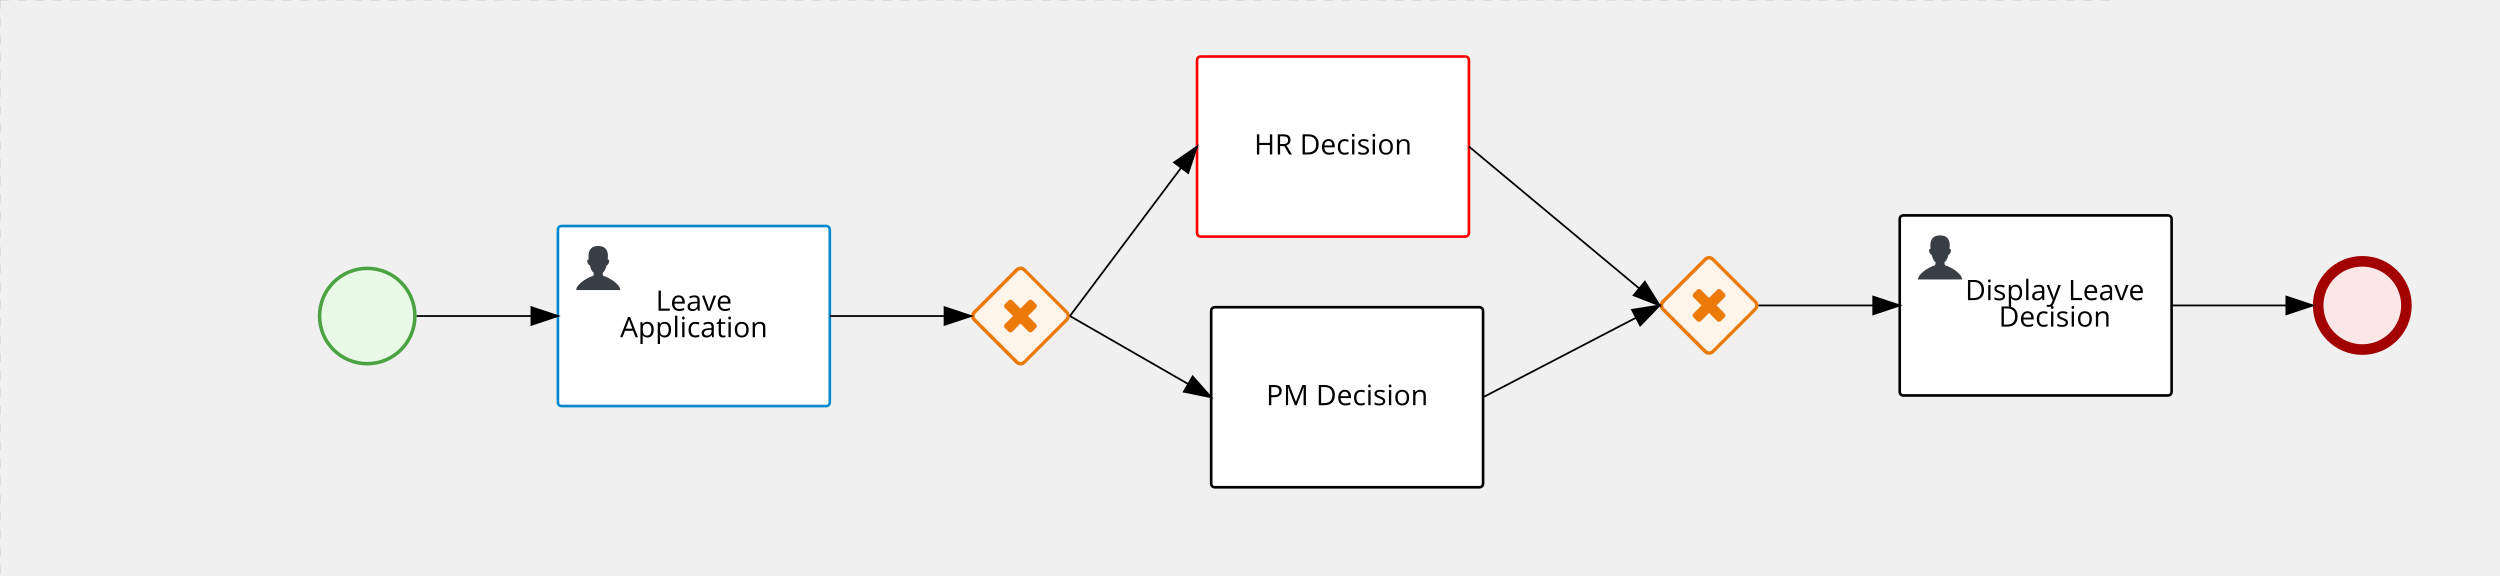
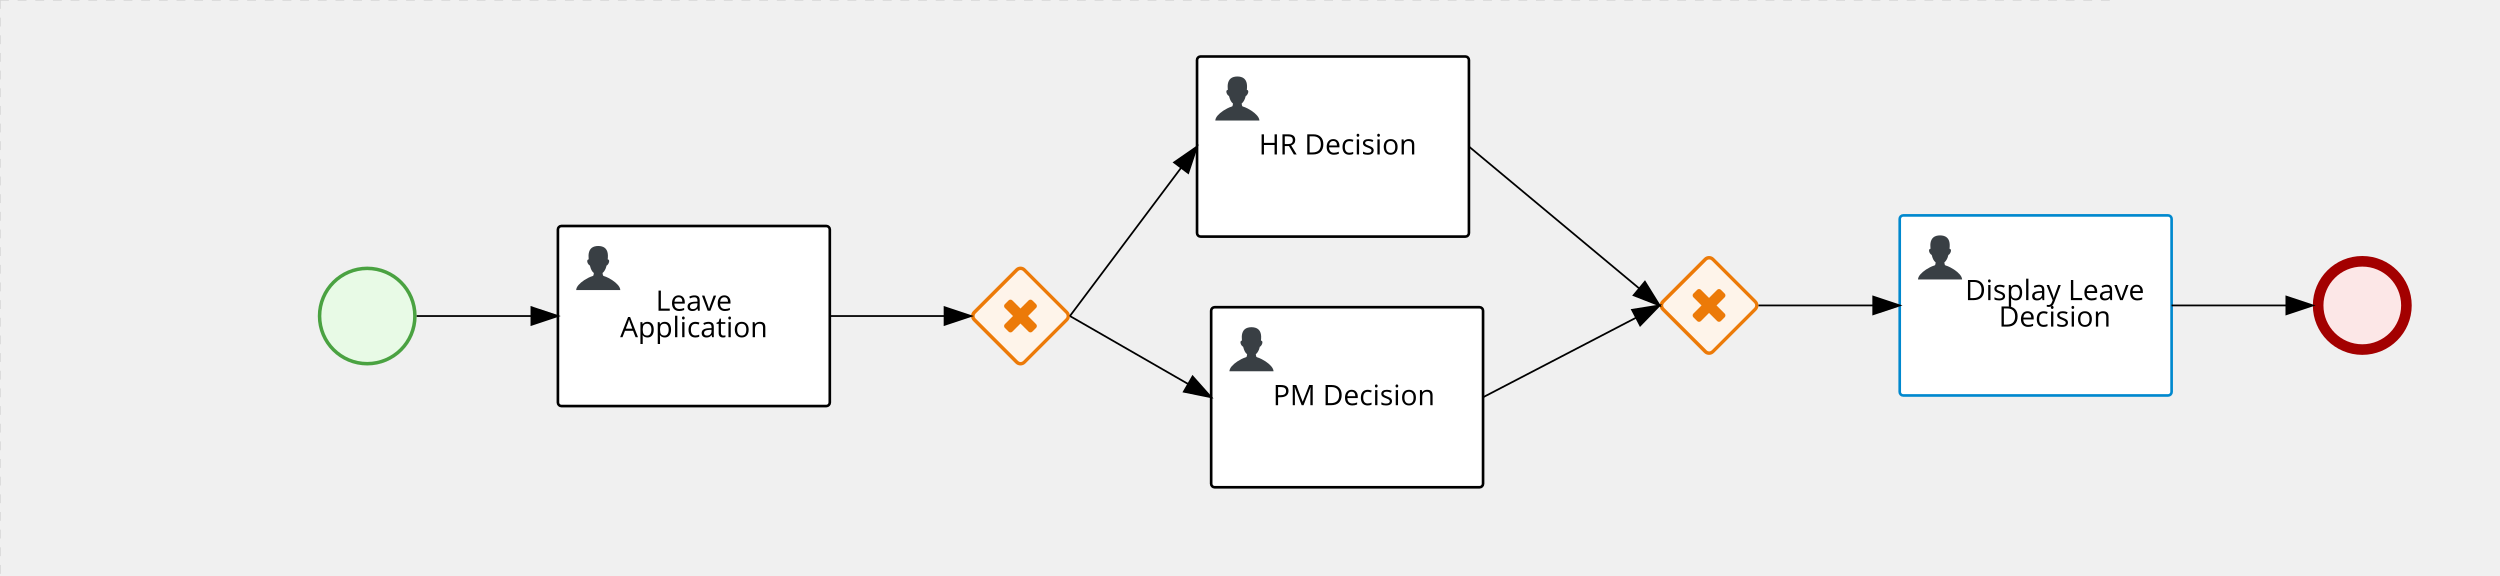
<svg xmlns="http://www.w3.org/2000/svg" version="1.1" width="1416" height="326" viewBox="0 0 1416 326">
  <defs />
  <g transform="matrix(1,0,0,1,0,0)">
    <g>
      <g>
        <g>
          <path fill="none" stroke="#d3d3d3" paint-order="fill stroke markers" d=" M 0 0 L 1200 0" stroke-miterlimit="10" stroke-opacity="0.8" stroke-dasharray="5" />
        </g>
        <g>
          <path fill="none" stroke="#d3d3d3" paint-order="fill stroke markers" d=" M 0 0 L 0 800" stroke-miterlimit="10" stroke-opacity="0.8" stroke-dasharray="5" />
        </g>
      </g>
      <g id="_BD5533BC-2BD6-4BFB-ABB6-23082108C7BA" bpmn2nodeid="_BD5533BC-2BD6-4BFB-ABB6-23082108C7BA" transform="matrix(1,0,0,1,180,151)">
        <g>
          <path fill="none" stroke="none" />
        </g>
        <g transform="matrix(0.125,0,0,0.125,0,0)">
          <g transform="matrix(1,0,0,1,0,0)">
            <path fill="#e8fae6" stroke="none" id="_BD5533BC-2BD6-4BFB-ABB6-23082108C7BA?shapeType=BACKGROUND" paint-order="stroke fill markers" d=" M 0 0 M 444 224 C 444 263.9 434.2 300.8 414.4 334.5 C 394.7 368.2 368 394.9 334.4 414.5 C 300.8 434.1 263.9 444 224 444 C 184.1 444 147.2 434.2 113.5 414.4 C 79.8 394.7 53.1 368 33.5 334.4 C 13.9 300.8 4 263.9 4 224 C 4 184.1 13.8 147.2 33.6 113.5 C 53.4 79.8 80.1 53.1 113.6 33.5 C 147.1 13.9 184.1 4 224 4 C 263.9 4 300.8 13.8 334.5 33.6 C 368.2 53.4 394.9 80.1 414.5 113.6 C 434.1 147.1 444 184.1 444 224 Z" />
          </g>
          <g>
            <g transform="matrix(1,0,0,1,0,0)">
              <g transform="matrix(1,0,0,1,0,0)">
                <path fill="rgb(74,162,65)" stroke="none" id="_BD5533BC-2BD6-4BFB-ABB6-23082108C7BA?shapeType=BORDER&amp;renderType=FILL" paint-order="stroke fill markers" d=" M 0 0 M 224 0 C 100.3 0 0 100.3 0 224 C 0 347.7 100.3 448 224 448 C 347.7 448 448 347.7 448 224 C 448 100.3 347.7 0 224 0 Z M 0 0 M 224 432 C 109.1 432 16 338.9 16 224 C 16 109.1 109.1 16 224 16 C 338.9 16 432 109.1 432 224 C 432 338.9 338.9 432 224 432 Z" />
              </g>
            </g>
          </g>
        </g>
        <g transform="matrix(1,0,0,1,28,61)" />
      </g>
      <g transform="matrix(1,0,0,1,180,151)" />
      <g id="_7ABC1CBB-DB13-4840-814C-F484C4542B56" bpmn2nodeid="_7ABC1CBB-DB13-4840-814C-F484C4542B56" transform="matrix(1,0,0,1,316,128)">
        <g>
          <path fill="none" stroke="none" />
        </g>
        <g transform="matrix(1,0,0,1,0,0)">
          <path fill="#ffffff" stroke="none" id="_7ABC1CBB-DB13-4840-814C-F484C4542B56?shapeType=BACKGROUND" paint-order="stroke fill markers" d=" M 2 0 L 152 0 L 152 0 A 2 2 0 0 1 154 2 L 154 100 L 154 100 A 2 2 0 0 1 152 102 L 2 102 L 2 102 A 2 2 0 0 1 0 100 L 0 2 L 0 2 A 2 2 0 0 1 2 0 Z" />
        </g>
        <g transform="matrix(1,0,0,1,0,0)">
-           <path fill="none" stroke="rgb(0,136,206)" id="_7ABC1CBB-DB13-4840-814C-F484C4542B56?shapeType=BORDER&amp;renderType=STROKE" paint-order="fill stroke markers" d=" M 2 0 L 152 0 L 152 0 A 2 2 0 0 1 154 2 L 154 100 L 154 100 A 2 2 0 0 1 152 102 L 2 102 L 2 102 A 2 2 0 0 1 0 100 L 0 2 L 0 2 A 2 2 0 0 1 2 0 Z" stroke-miterlimit="10" stroke-width="1.5" stroke-dasharray="" />
+           <path fill="none" stroke="rgb(0,0,0)" id="_7ABC1CBB-DB13-4840-814C-F484C4542B56?shapeType=BORDER&amp;renderType=STROKE" paint-order="fill stroke markers" d=" M 2 0 L 152 0 L 152 0 A 2 2 0 0 1 154 2 L 154 100 L 154 100 A 2 2 0 0 1 152 102 L 2 102 L 2 102 A 2 2 0 0 1 0 100 L 0 2 L 0 2 A 2 2 0 0 1 2 0 Z" stroke-miterlimit="10" stroke-width="1.5" stroke-dasharray="" />
        </g>
        <g>
          <g transform="matrix(0.06,0,0,0.06,9.4,9.4)">
            <g transform="matrix(1,0,0,1,0,0)">
              <path fill="#393f44" stroke="none" id="_7ABC1CBB-DB13-4840-814C-F484C4542B56_task__Rp8r__WReX" paint-order="stroke fill markers" d=" M 0 0 M 16 445.21 C 16 440.869 18.784 431.129 22.001 424.217 C 35.768 394.64 77.283 359.28 129 333.084 C 144.516 325.224 157.347 319.964 167.807 317.174 C 171.932 316.074 175.729 314.414 176.525 313.363 C 178.894 310.234 180.914 302.908 181.727 294.5 L 182.5 286.5 L 178.507 283.455 C 166.303 274.146 154.284 251.678 148.04 226.5 C 145.611 216.707 145.056 215.462 142.984 215.158 C 141.703 214.97 138.083 212.243 134.939 209.099 C 123.233 197.393 116.891 177.376 121.44 166.49 C 123.002 162.751 128.155 159.01 131.75 159.004 C 134.448 159 134.471 158.603 132.914 138.788 C 130.927 113.496 134.279 92.265 143.132 74.076 C 152.232 55.38 167.569 42.882 189.049 36.66 C 210.203 30.532 237.797 30.532 258.951 36.66 C 300.042 48.563 318.958 83.806 314.955 141 C 314.32 150.075 313.624 157.788 313.409 158.14 C 313.194 158.493 314.575 159.073 316.479 159.43 C 328.929 161.766 330.986 177.018 321.496 196.621 C 316.903 206.109 309.357 214.508 304.817 215.185 C 303.023 215.453 302.293 217.146 299.943 226.5 C 296.659 239.567 294.474 245.305 287.948 257.995 C 282.491 268.606 273.035 281.109 268.108 284.229 L 264.871 286.278 L 265.518 292.889 C 266.345 301.33 268.639 309.871 270.877 312.837 C 272.067 314.415 275.002 315.79 280.063 317.139 C 291.069 320.075 303.617 325.274 321 334.102 C 369.815 358.891 410.848 393.758 425.032 422.5 C 429.07 430.682 432 440.232 432 445.21 L 432 448 L 224 448 L 16 448 L 16 445.21 Z" />
            </g>
          </g>
        </g>
        <g transform="matrix(1,0,0,1,4.04,13.68)">
          <g transform="matrix(0.04,0,0,0.04,63.36,69.12)">
            <g transform="matrix(1,0,0,1,0,0)">
              <path fill="none" stroke="none" />
            </g>
            <g transform="matrix(1,0,0,1,0,0)">
              <path fill="none" stroke="none" />
            </g>
          </g>
        </g>
        <g transform="matrix(1,0,0,1,35.23828,36)">
          <text fill="#000000" stroke="none" font-family="Open Sans" font-size="12pt" font-style="normal" font-weight="normal" text-decoration="normal" x="41.762" y="12" text-anchor="middle" dominant-baseline="alphabetic">    Leave      </text>
          <text fill="#000000" stroke="none" font-family="Open Sans" font-size="12pt" font-style="normal" font-weight="normal" text-decoration="normal" x="41.762" y="27" text-anchor="middle" dominant-baseline="alphabetic">Application</text>
        </g>
      </g>
      <g id="_132B2B27-3D06-4AD0-A2B7-1641AA4CF324" bpmn2nodeid="_132B2B27-3D06-4AD0-A2B7-1641AA4CF324">
        <g>
          <path fill="none" stroke="#000000" paint-order="fill stroke markers" d=" M 236 179 L 301 179" stroke-miterlimit="10" stroke-dasharray="" />
        </g>
        <g transform="matrix(1,0,0,1,236,179)" />
        <g transform="matrix(6.123233995736766e-17,1,-1,6.123233995736766e-17,316,174)">
          <path fill="#000000" stroke="#000000" paint-order="fill stroke markers" d=" M 10 15 L 0 15 L 5 0 Z" stroke-miterlimit="10" stroke-dasharray="" />
        </g>
        <g transform="matrix(1,0,0,1,236,169)" />
      </g>
      <g id="_BE910F15-5F99-4BF3-AC67-00E70F58547C" bpmn2nodeid="_BE910F15-5F99-4BF3-AC67-00E70F58547C" transform="matrix(1,0,0,1,550,151)">
        <g>
          <path fill="none" stroke="none" />
        </g>
        <g transform="matrix(0.125,0,0,0.125,0,0)">
          <g transform="matrix(1,0,0,1,0,0)">
            <path fill="#fef4ea" stroke="none" id="_BE910F15-5F99-4BF3-AC67-00E70F58547C?shapeType=BACKGROUND" paint-order="stroke fill markers" d=" M 0 0 M 224.4 4.3 C 216.4 4.3 208.4 7.3 202.3 13.4 L 13.5 202.2 C 1.3 214.4 1.3 234.2 13.5 246.4 L 202.2 435.1 C 208.3 441.2 216.4 444.2 224.3 444.2 C 232.2 444.2 240.3 441.2 246.4 435.1 L 435.1 246.4 C 447.3 234.2 447.3 214.4 435.1 202.2 L 246.5 13.4 C 240.4 7.3 232.4 4.3 224.4 4.3 L 224.4 4.3 Z" />
          </g>
          <g>
            <g transform="matrix(1,0,0,1,0,0)">
              <g transform="matrix(1,0,0,1,0,0)">
                <path fill="rgb(236,122,8)" stroke="none" id="_BE910F15-5F99-4BF3-AC67-00E70F58547C?shapeType=BORDER&amp;renderType=FILL" paint-order="stroke fill markers" d=" M 0 0 M 20.8 212.7 L 213.3 20.2 C 219.6 13.9 229.7 13.9 235.9 20.2 L 428.4 212.7 C 434.7 219 434.7 229.1 428.4 235.3 L 235.9 427.8 C 229.6 434.1 219.5 434.1 213.3 427.8 L 20.8 235.3 C 14.5 229.1 14.5 218.9 20.8 212.7 L 20.8 212.7 Z M 0 0 M 0 224 C 0 232.1 3.1 240.3 9.3 246.5 L 201.5 438.7 C 213.9 451.1 234.1 451.1 246.5 438.7 L 438.7 246.5 C 444.9 240.3 448 232.1 448 224 C 448 215.9 444.9 207.7 438.7 201.5 L 246.5 9.3 C 234.1 -3.1 213.9 -3.1 201.5 9.3 L 9.3 201.5 C 3.1 207.7 0 215.9 0 224 L 0 224 Z" />
              </g>
            </g>
          </g>
          <g>
            <g transform="matrix(1,0,0,1,0,0)">
              <g transform="matrix(1,0,0,1,0,0)">
                <path fill="#ec7a08" stroke="none" id="_BE910F15-5F99-4BF3-AC67-00E70F58547C_exclusive" paint-order="stroke fill markers" d=" M 0 0 M 298.2 269.2 C 298.2 272.6 297.1 275.3 294.7 277.7 L 277.7 294.7 C 275.3 297.1 272.6 298.2 269.2 298.2 C 265.8 298.2 263.1 297.1 260.7 294.7 L 224 258 L 187.2 294.8 C 184.8 297.2 182.1 298.3 178.7 298.3 C 175.3 298.3 172.6 297.2 170.2 294.8 L 153.2 277.8 C 150.8 275.4 149.7 272.7 149.7 269.3 C 149.7 265.9 150.8 263.2 153.2 260.8 L 190 224 L 153.2 187.2 C 150.8 184.8 149.7 182 149.7 178.7 C 149.7 175.3 150.8 172.5 153.2 170.2 L 170.2 153.2 C 172.6 150.8 175.3 149.7 178.7 149.7 C 182.1 149.7 184.8 150.8 187.2 153.2 L 224 190 L 260.8 153.2 C 263.2 150.8 265.9 149.7 269.3 149.7 C 272.7 149.7 275.4 150.8 277.8 153.2 L 294.8 170.2 C 297.2 172.5 298.3 175.3 298.3 178.7 C 298.3 182 297.2 184.8 294.8 187.2 L 258 224 L 294.8 260.8 C 297.1 263.1 298.2 265.9 298.2 269.2 Z" />
              </g>
            </g>
          </g>
        </g>
        <g transform="matrix(1,0,0,1,28,61)" />
      </g>
      <g id="_096F851E-EC70-4017-90B1-02BB70705945" bpmn2nodeid="_096F851E-EC70-4017-90B1-02BB70705945">
        <g>
          <path fill="none" stroke="#000000" paint-order="fill stroke markers" d=" M 470 179 L 535 179" stroke-miterlimit="10" stroke-dasharray="" />
        </g>
        <g transform="matrix(1,0,0,1,470,179)" />
        <g transform="matrix(6.123233995736766e-17,1,-1,6.123233995736766e-17,550,174)">
          <path fill="#000000" stroke="#000000" paint-order="fill stroke markers" d=" M 10 15 L 0 15 L 5 0 Z" stroke-miterlimit="10" stroke-dasharray="" />
        </g>
        <g transform="matrix(1,0,0,1,470,169)" />
      </g>
      <g transform="matrix(1,0,0,1,550,151)" />
+       <g id="_5C41CE12-AEB6-43EA-813D-E09246C75C46" bpmn2nodeid="_5C41CE12-AEB6-43EA-813D-E09246C75C46" transform="matrix(1,0,0,1,940,145)">
+         <g>
+           <path fill="none" stroke="none" />
+         </g>
+         <g transform="matrix(0.125,0,0,0.125,0,0)">
+           <g transform="matrix(1,0,0,1,0,0)">
+             <path fill="#fef4ea" stroke="none" id="_5C41CE12-AEB6-43EA-813D-E09246C75C46?shapeType=BACKGROUND" paint-order="stroke fill markers" d=" M 0 0 M 224.4 4.3 C 216.4 4.3 208.4 7.3 202.3 13.4 L 13.5 202.2 C 1.3 214.4 1.3 234.2 13.5 246.4 L 202.2 435.1 C 208.3 441.2 216.4 444.2 224.3 444.2 C 232.2 444.2 240.3 441.2 246.4 435.1 L 435.1 246.4 C 447.3 234.2 447.3 214.4 435.1 202.2 L 246.5 13.4 C 240.4 7.3 232.4 4.3 224.4 4.3 L 224.4 4.3 Z" />
+           </g>
+           <g>
+             <g transform="matrix(1,0,0,1,0,0)">
+               <g transform="matrix(1,0,0,1,0,0)">
+                 <path fill="rgb(236,122,8)" stroke="none" id="_5C41CE12-AEB6-43EA-813D-E09246C75C46?shapeType=BORDER&amp;renderType=FILL" paint-order="stroke fill markers" d=" M 0 0 M 20.8 212.7 L 213.3 20.2 C 219.6 13.9 229.7 13.9 235.9 20.2 L 428.4 212.7 C 434.7 219 434.7 229.1 428.4 235.3 L 235.9 427.8 C 229.6 434.1 219.5 434.1 213.3 427.8 L 20.8 235.3 C 14.5 229.1 14.5 218.9 20.8 212.7 L 20.8 212.7 Z M 0 0 M 0 224 C 0 232.1 3.1 240.3 9.3 246.5 L 201.5 438.7 C 213.9 451.1 234.1 451.1 246.5 438.7 L 438.7 246.5 C 444.9 240.3 448 232.1 448 224 C 448 215.9 444.9 207.7 438.7 201.5 L 246.5 9.3 C 234.1 -3.1 213.9 -3.1 201.5 9.3 L 9.3 201.5 C 3.1 207.7 0 215.9 0 224 L 0 224 Z" />
+               </g>
+             </g>
+           </g>
+           <g>
+             <g transform="matrix(1,0,0,1,0,0)">
+               <g transform="matrix(1,0,0,1,0,0)">
+                 <path fill="#ec7a08" stroke="none" id="_5C41CE12-AEB6-43EA-813D-E09246C75C46_exclusive" paint-order="stroke fill markers" d=" M 0 0 M 298.2 269.2 C 298.2 272.6 297.1 275.3 294.7 277.7 L 277.7 294.7 C 275.3 297.1 272.6 298.2 269.2 298.2 C 265.8 298.2 263.1 297.1 260.7 294.7 L 224 258 L 187.2 294.8 C 184.8 297.2 182.1 298.3 178.7 298.3 C 175.3 298.3 172.6 297.2 170.2 294.8 L 153.2 277.8 C 150.8 275.4 149.7 272.7 149.7 269.3 C 149.7 265.9 150.8 263.2 153.2 260.8 L 190 224 L 153.2 187.2 C 150.8 184.8 149.7 182 149.7 178.7 C 149.7 175.3 150.8 172.5 153.2 170.2 L 170.2 153.2 C 172.6 150.8 175.3 149.7 178.7 149.7 C 182.1 149.7 184.8 150.8 187.2 153.2 L 224 190 L 260.8 153.2 C 263.2 150.8 265.9 149.7 269.3 149.7 C 272.7 149.7 275.4 150.8 277.8 153.2 L 294.8 170.2 C 297.2 172.5 298.3 175.3 298.3 178.7 C 298.3 182 297.2 184.8 294.8 187.2 L 258 224 L 294.8 260.8 C 297.1 263.1 298.2 265.9 298.2 269.2 Z" />
+               </g>
+             </g>
+           </g>
+         </g>
+         <g transform="matrix(1,0,0,1,28,61)" />
+       </g>
+       <g transform="matrix(1,0,0,1,940,145)" />
+       <g id="_997E6894-94AE-452E-8A27-5F11CD989D57" bpmn2nodeid="_997E6894-94AE-452E-8A27-5F11CD989D57" transform="matrix(1,0,0,1,1310,145)">
+         <g>
+           <path fill="none" stroke="none" />
+         </g>
+         <g transform="matrix(0.125,0,0,0.125,0,0)">
+           <g transform="matrix(1,0,0,1,0,0)">
+             <path fill="#fce7e7" stroke="none" id="_997E6894-94AE-452E-8A27-5F11CD989D57?shapeType=BACKGROUND" paint-order="stroke fill markers" d=" M 0 0 M 444 224 C 444 263.9 434.2 300.8 414.4 334.5 C 394.7 368.2 368 394.9 334.4 414.5 C 300.8 434.1 263.9 444 224 444 C 184.1 444 147.2 434.2 113.5 414.4 C 79.8 394.7 53.1 368 33.5 334.4 C 13.9 300.8 4 263.9 4 224 C 4 184.1 13.8 147.2 33.6 113.5 C 53.4 79.8 80.1 53.1 113.6 33.5 C 147.1 13.9 184.1 4 224 4 C 263.9 4 300.8 13.8 334.5 33.6 C 368.2 53.4 394.9 80.1 414.5 113.6 C 434.1 147.1 444 184.1 444 224 Z" />
+           </g>
+           <g>
+             <g transform="matrix(1,0,0,1,0,0)">
+               <g transform="matrix(1,0,0,1,0,0)">
+                 <path fill="rgb(163,0,0)" stroke="none" id="_997E6894-94AE-452E-8A27-5F11CD989D57?shapeType=BORDER&amp;renderType=FILL" paint-order="stroke fill markers" d=" M 0 0 M 224 0 C 100.3 0 0 100.3 0 224 C 0 347.7 100.3 448 224 448 C 347.7 448 448 347.7 448 224 C 448 100.3 347.7 0 224 0 Z M 0 0 M 224 400 C 126.8 400 48 321.2 48 224 C 48 126.8 126.8 48 224 48 C 321.2 48 400 126.8 400 224 C 400 321.2 321.2 400 224 400 Z" />
+               </g>
+             </g>
+           </g>
+         </g>
+         <g transform="matrix(1,0,0,1,28,61)" />
+       </g>
+       <g transform="matrix(1,0,0,1,1310,145)" />
+       <g id="_BD3A9D63-05BF-479A-9034-46D8E4FB5ECA" bpmn2nodeid="_BD3A9D63-05BF-479A-9034-46D8E4FB5ECA" transform="matrix(1,0,0,1,1076,122)">
+         <g>
+           <path fill="none" stroke="none" />
+         </g>
+         <g transform="matrix(1,0,0,1,0,0)">
+           <path fill="#ffffff" stroke="none" id="_BD3A9D63-05BF-479A-9034-46D8E4FB5ECA?shapeType=BACKGROUND" paint-order="stroke fill markers" d=" M 2 0 L 152 0 L 152 0 A 2 2 0 0 1 154 2 L 154 100 L 154 100 A 2 2 0 0 1 152 102 L 2 102 L 2 102 A 2 2 0 0 1 0 100 L 0 2 L 0 2 A 2 2 0 0 1 2 0 Z" />
+         </g>
+         <g transform="matrix(1,0,0,1,0,0)">
+           <path fill="none" stroke="rgb(0,136,206)" id="_BD3A9D63-05BF-479A-9034-46D8E4FB5ECA?shapeType=BORDER&amp;renderType=STROKE" paint-order="fill stroke markers" d=" M 2 0 L 152 0 L 152 0 A 2 2 0 0 1 154 2 L 154 100 L 154 100 A 2 2 0 0 1 152 102 L 2 102 L 2 102 A 2 2 0 0 1 0 100 L 0 2 L 0 2 A 2 2 0 0 1 2 0 Z" stroke-miterlimit="10" stroke-width="1.5" stroke-dasharray="" />
+         </g>
+         <g>
+           <g transform="matrix(0.06,0,0,0.06,9.4,9.4)">
+             <g transform="matrix(1,0,0,1,0,0)">
+               <path fill="#393f44" stroke="none" id="_BD3A9D63-05BF-479A-9034-46D8E4FB5ECA_task__Rp8r__WReX" paint-order="stroke fill markers" d=" M 0 0 M 16 445.21 C 16 440.869 18.784 431.129 22.001 424.217 C 35.768 394.64 77.283 359.28 129 333.084 C 144.516 325.224 157.347 319.964 167.807 317.174 C 171.932 316.074 175.729 314.414 176.525 313.363 C 178.894 310.234 180.914 302.908 181.727 294.5 L 182.5 286.5 L 178.507 283.455 C 166.303 274.146 154.284 251.678 148.04 226.5 C 145.611 216.707 145.056 215.462 142.984 215.158 C 141.703 214.97 138.083 212.243 134.939 209.099 C 123.233 197.393 116.891 177.376 121.44 166.49 C 123.002 162.751 128.155 159.01 131.75 159.004 C 134.448 159 134.471 158.603 132.914 138.788 C 130.927 113.496 134.279 92.265 143.132 74.076 C 152.232 55.38 167.569 42.882 189.049 36.66 C 210.203 30.532 237.797 30.532 258.951 36.66 C 300.042 48.563 318.958 83.806 314.955 141 C 314.32 150.075 313.624 157.788 313.409 158.14 C 313.194 158.493 314.575 159.073 316.479 159.43 C 328.929 161.766 330.986 177.018 321.496 196.621 C 316.903 206.109 309.357 214.508 304.817 215.185 C 303.023 215.453 302.293 217.146 299.943 226.5 C 296.659 239.567 294.474 245.305 287.948 257.995 C 282.491 268.606 273.035 281.109 268.108 284.229 L 264.871 286.278 L 265.518 292.889 C 266.345 301.33 268.639 309.871 270.877 312.837 C 272.067 314.415 275.002 315.79 280.063 317.139 C 291.069 320.075 303.617 325.274 321 334.102 C 369.815 358.891 410.848 393.758 425.032 422.5 C 429.07 430.682 432 440.232 432 445.21 L 432 448 L 224 448 L 16 448 L 16 445.21 Z" />
+             </g>
+           </g>
+         </g>
+         <g transform="matrix(1,0,0,1,4.04,13.68)">
+           <g transform="matrix(0.04,0,0,0.04,63.36,69.12)">
+             <g transform="matrix(1,0,0,1,0,0)">
+               <path fill="none" stroke="none" />
+             </g>
+             <g transform="matrix(1,0,0,1,0,0)">
+               <path fill="none" stroke="none" />
+             </g>
+           </g>
+         </g>
+         <g transform="matrix(1,0,0,1,35,36)">
+           <text fill="#000000" stroke="none" font-family="Open Sans" font-size="12pt" font-style="normal" font-weight="normal" text-decoration="normal" x="52.82" y="12" text-anchor="middle" dominant-baseline="alphabetic">Display Leave </text>
+           <text fill="#000000" stroke="none" font-family="Open Sans" font-size="12pt" font-style="normal" font-weight="normal" text-decoration="normal" x="52.82" y="27" text-anchor="middle" dominant-baseline="alphabetic">     Decision     </text>
+         </g>
+       </g>
+       <g id="_FA7FCAAC-A124-4162-95D0-920B1911FD7C" bpmn2nodeid="_FA7FCAAC-A124-4162-95D0-920B1911FD7C">
+         <g>
+           <path fill="none" stroke="#000000" paint-order="fill stroke markers" d=" M 996 173 L 1061 173" stroke-miterlimit="10" stroke-dasharray="" />
+         </g>
+         <g transform="matrix(1,0,0,1,996,173)" />
+         <g transform="matrix(6.123233995736766e-17,1,-1,6.123233995736766e-17,1076,168)">
+           <path fill="#000000" stroke="#000000" paint-order="fill stroke markers" d=" M 10 15 L 0 15 L 5 0 Z" stroke-miterlimit="10" stroke-dasharray="" />
+         </g>
+         <g transform="matrix(1,0,0,1,996,163)" />
+       </g>
+       <g id="_E5ABC453-3CFC-4812-9043-244EFB599D3F" bpmn2nodeid="_E5ABC453-3CFC-4812-9043-244EFB599D3F">
+         <g>
+           <path fill="none" stroke="#000000" paint-order="fill stroke markers" d=" M 1230 173 L 1295 173" stroke-miterlimit="10" stroke-dasharray="" />
+         </g>
+         <g transform="matrix(1,0,0,1,1230,173)" />
+         <g transform="matrix(6.123233995736766e-17,1,-1,6.123233995736766e-17,1310,168)">
+           <path fill="#000000" stroke="#000000" paint-order="fill stroke markers" d=" M 10 15 L 0 15 L 5 0 Z" stroke-miterlimit="10" stroke-dasharray="" />
+         </g>
+         <g transform="matrix(1,0,0,1,1230,163)" />
+       </g>
+       <g transform="matrix(1,0,0,1,316,128)" />
      <g id="_CEDDF56B-B4E6-4F1A-BF18-9EFBAEAEA945" bpmn2nodeid="_CEDDF56B-B4E6-4F1A-BF18-9EFBAEAEA945" transform="matrix(1,0,0,1,678,32)">
        <g>
          <path fill="none" stroke="none" />
        </g>
        <g transform="matrix(1,0,0,1,0,0)">
          <path fill="#ffffff" stroke="none" id="_CEDDF56B-B4E6-4F1A-BF18-9EFBAEAEA945?shapeType=BACKGROUND" paint-order="stroke fill markers" d=" M 2 0 L 152 0 L 152 0 A 2 2 0 0 1 154 2 L 154 100 L 154 100 A 2 2 0 0 1 152 102 L 2 102 L 2 102 A 2 2 0 0 1 0 100 L 0 2 L 0 2 A 2 2 0 0 1 2 0 Z" />
        </g>
        <g transform="matrix(1,0,0,1,0,0)">
-           <path fill="none" stroke="rgb(255,0,0)" id="_CEDDF56B-B4E6-4F1A-BF18-9EFBAEAEA945?shapeType=BORDER&amp;renderType=STROKE" paint-order="fill stroke markers" d=" M 2 0 L 152 0 L 152 0 A 2 2 0 0 1 154 2 L 154 100 L 154 100 A 2 2 0 0 1 152 102 L 2 102 L 2 102 A 2 2 0 0 1 0 100 L 0 2 L 0 2 A 2 2 0 0 1 2 0 Z" stroke-miterlimit="10" stroke-width="1.5" stroke-dasharray="" />
-         </g>
-         <g transform="matrix(1,0,0,1,32.33984,43.5)">
+           <path fill="none" stroke="rgb(0,0,0)" id="_CEDDF56B-B4E6-4F1A-BF18-9EFBAEAEA945?shapeType=BORDER&amp;renderType=STROKE" paint-order="fill stroke markers" d=" M 2 0 L 152 0 L 152 0 A 2 2 0 0 1 154 2 L 154 100 L 154 100 A 2 2 0 0 1 152 102 L 2 102 L 2 102 A 2 2 0 0 1 0 100 L 0 2 L 0 2 A 2 2 0 0 1 2 0 Z" stroke-miterlimit="10" stroke-width="1.5" stroke-dasharray="" />
+         </g>
+         <g>
+           <g transform="matrix(0.06,0,0,0.06,9.4,9.4)">
+             <g transform="matrix(1,0,0,1,0,0)">
+               <path fill="#393f44" stroke="none" id="_CEDDF56B-B4E6-4F1A-BF18-9EFBAEAEA945_task__Rp8r__WReX" paint-order="stroke fill markers" d=" M 0 0 M 16 445.21 C 16 440.869 18.784 431.129 22.001 424.217 C 35.768 394.64 77.283 359.28 129 333.084 C 144.516 325.224 157.347 319.964 167.807 317.174 C 171.932 316.074 175.729 314.414 176.525 313.363 C 178.894 310.234 180.914 302.908 181.727 294.5 L 182.5 286.5 L 178.507 283.455 C 166.303 274.146 154.284 251.678 148.04 226.5 C 145.611 216.707 145.056 215.462 142.984 215.158 C 141.703 214.97 138.083 212.243 134.939 209.099 C 123.233 197.393 116.891 177.376 121.44 166.49 C 123.002 162.751 128.155 159.01 131.75 159.004 C 134.448 159 134.471 158.603 132.914 138.788 C 130.927 113.496 134.279 92.265 143.132 74.076 C 152.232 55.38 167.569 42.882 189.049 36.66 C 210.203 30.532 237.797 30.532 258.951 36.66 C 300.042 48.563 318.958 83.806 314.955 141 C 314.32 150.075 313.624 157.788 313.409 158.14 C 313.194 158.493 314.575 159.073 316.479 159.43 C 328.929 161.766 330.986 177.018 321.496 196.621 C 316.903 206.109 309.357 214.508 304.817 215.185 C 303.023 215.453 302.293 217.146 299.943 226.5 C 296.659 239.567 294.474 245.305 287.948 257.995 C 282.491 268.606 273.035 281.109 268.108 284.229 L 264.871 286.278 L 265.518 292.889 C 266.345 301.33 268.639 309.871 270.877 312.837 C 272.067 314.415 275.002 315.79 280.063 317.139 C 291.069 320.075 303.617 325.274 321 334.102 C 369.815 358.891 410.848 393.758 425.032 422.5 C 429.07 430.682 432 440.232 432 445.21 L 432 448 L 224 448 L 16 448 L 16 445.21 Z" />
+             </g>
+           </g>
+         </g>
+         <g transform="matrix(1,0,0,1,4.04,13.68)">
+           <g transform="matrix(0.04,0,0,0.04,63.36,69.12)">
+             <g transform="matrix(1,0,0,1,0,0)">
+               <path fill="none" stroke="none" />
+             </g>
+             <g transform="matrix(1,0,0,1,0,0)">
+               <path fill="none" stroke="none" />
+             </g>
+           </g>
+         </g>
+         <g transform="matrix(1,0,0,1,35,43.5)">
          <text fill="#000000" stroke="none" font-family="Open Sans" font-size="12pt" font-style="normal" font-weight="normal" text-decoration="normal" x="44.66" y="12" text-anchor="middle" dominant-baseline="alphabetic">HR Decision</text>
        </g>
      </g>
      <g id="_41431B79-FF15-4A8D-B4BB-01F942A268CE" bpmn2nodeid="_41431B79-FF15-4A8D-B4BB-01F942A268CE">
        <g>
          <path fill="none" stroke="rgb(0,0,0)" paint-order="fill stroke markers" d=" M 606 179 L 669 95" stroke-miterlimit="10" stroke-dasharray="" />
        </g>
        <g transform="matrix(1,0,0,1,606,179)" />
        <g transform="matrix(0.8,0.6,-0.6,0.8,674,80)">
          <path fill="rgb(0,0,0)" stroke="rgb(0,0,0)" paint-order="fill stroke markers" d=" M 10 15 L 0 15 L 5 0 Z" stroke-miterlimit="10" stroke-dasharray="" />
        </g>
        <g transform="matrix(1,0,0,1,614,125)" />
      </g>
+       <g id="_56BF3A5A-2892-48E0-A9DA-A9CC368C0E23" bpmn2nodeid="_56BF3A5A-2892-48E0-A9DA-A9CC368C0E23">
+         <g>
+           <path fill="none" stroke="#000000" paint-order="fill stroke markers" d=" M 832 83 L 928.477 163.397" stroke-miterlimit="10" stroke-dasharray="" />
+         </g>
+         <g transform="matrix(1,0,0,1,832,83)" />
+         <g transform="matrix(-0.6401844,0.7682213,-0.7682213,-0.6401844,943.2009,169.1589)">
+           <path fill="#000000" stroke="#000000" paint-order="fill stroke markers" d=" M 10 15 L 0 15 L 5 0 Z" stroke-miterlimit="10" stroke-dasharray="" />
+         </g>
+         <g transform="matrix(1,0,0,1,838.4018,120.3178)" />
+       </g>
      <g id="_FD20F796-22F3-4AFD-B5A8-8E5E81C5B866" bpmn2nodeid="_FD20F796-22F3-4AFD-B5A8-8E5E81C5B866" transform="matrix(1,0,0,1,686,174)">
        <g>
          <path fill="none" stroke="none" />
        </g>
        <g transform="matrix(1,0,0,1,0,0)">
          <path fill="#ffffff" stroke="none" id="_FD20F796-22F3-4AFD-B5A8-8E5E81C5B866?shapeType=BACKGROUND" paint-order="stroke fill markers" d=" M 2 0 L 152 0 L 152 0 A 2 2 0 0 1 154 2 L 154 100 L 154 100 A 2 2 0 0 1 152 102 L 2 102 L 2 102 A 2 2 0 0 1 0 100 L 0 2 L 0 2 A 2 2 0 0 1 2 0 Z" />
        </g>
        <g transform="matrix(1,0,0,1,0,0)">
          <path fill="none" stroke="rgb(0,0,0)" id="_FD20F796-22F3-4AFD-B5A8-8E5E81C5B866?shapeType=BORDER&amp;renderType=STROKE" paint-order="fill stroke markers" d=" M 2 0 L 152 0 L 152 0 A 2 2 0 0 1 154 2 L 154 100 L 154 100 A 2 2 0 0 1 152 102 L 2 102 L 2 102 A 2 2 0 0 1 0 100 L 0 2 L 0 2 A 2 2 0 0 1 2 0 Z" stroke-miterlimit="10" stroke-width="1.5" stroke-dasharray="" />
        </g>
-         <g transform="matrix(1,0,0,1,31.14844,43.5)">
+         <g>
+           <g transform="matrix(0.06,0,0,0.06,9.4,9.4)">
+             <g transform="matrix(1,0,0,1,0,0)">
+               <path fill="#393f44" stroke="none" id="_FD20F796-22F3-4AFD-B5A8-8E5E81C5B866_task__Rp8r__WReX" paint-order="stroke fill markers" d=" M 0 0 M 16 445.21 C 16 440.869 18.784 431.129 22.001 424.217 C 35.768 394.64 77.283 359.28 129 333.084 C 144.516 325.224 157.347 319.964 167.807 317.174 C 171.932 316.074 175.729 314.414 176.525 313.363 C 178.894 310.234 180.914 302.908 181.727 294.5 L 182.5 286.5 L 178.507 283.455 C 166.303 274.146 154.284 251.678 148.04 226.5 C 145.611 216.707 145.056 215.462 142.984 215.158 C 141.703 214.97 138.083 212.243 134.939 209.099 C 123.233 197.393 116.891 177.376 121.44 166.49 C 123.002 162.751 128.155 159.01 131.75 159.004 C 134.448 159 134.471 158.603 132.914 138.788 C 130.927 113.496 134.279 92.265 143.132 74.076 C 152.232 55.38 167.569 42.882 189.049 36.66 C 210.203 30.532 237.797 30.532 258.951 36.66 C 300.042 48.563 318.958 83.806 314.955 141 C 314.32 150.075 313.624 157.788 313.409 158.14 C 313.194 158.493 314.575 159.073 316.479 159.43 C 328.929 161.766 330.986 177.018 321.496 196.621 C 316.903 206.109 309.357 214.508 304.817 215.185 C 303.023 215.453 302.293 217.146 299.943 226.5 C 296.659 239.567 294.474 245.305 287.948 257.995 C 282.491 268.606 273.035 281.109 268.108 284.229 L 264.871 286.278 L 265.518 292.889 C 266.345 301.33 268.639 309.871 270.877 312.837 C 272.067 314.415 275.002 315.79 280.063 317.139 C 291.069 320.075 303.617 325.274 321 334.102 C 369.815 358.891 410.848 393.758 425.032 422.5 C 429.07 430.682 432 440.232 432 445.21 L 432 448 L 224 448 L 16 448 L 16 445.21 Z" />
+             </g>
+           </g>
+         </g>
+         <g transform="matrix(1,0,0,1,4.04,13.68)">
+           <g transform="matrix(0.04,0,0,0.04,63.36,69.12)">
+             <g transform="matrix(1,0,0,1,0,0)">
+               <path fill="none" stroke="none" />
+             </g>
+             <g transform="matrix(1,0,0,1,0,0)">
+               <path fill="none" stroke="none" />
+             </g>
+           </g>
+         </g>
+         <g transform="matrix(1,0,0,1,35,43.5)">
          <text fill="#000000" stroke="none" font-family="Open Sans" font-size="12pt" font-style="normal" font-weight="normal" text-decoration="normal" x="45.852" y="12" text-anchor="middle" dominant-baseline="alphabetic">PM Decision</text>
        </g>
      </g>
      <g id="_F98E38CC-D045-43EC-9022-241A800F142E" bpmn2nodeid="_F98E38CC-D045-43EC-9022-241A800F142E">
        <g>
          <path fill="none" stroke="rgb(0,0,0)" paint-order="fill stroke markers" d=" M 606 179 L 672.996 217.523" stroke-miterlimit="10" stroke-dasharray="" />
        </g>
        <g transform="matrix(1,0,0,1,606,179)" />
        <g transform="matrix(-0.4984711,0.8669063,-0.8669063,-0.4984711,688.4924,220.6655)">
          <path fill="rgb(0,0,0)" stroke="rgb(0,0,0)" paint-order="fill stroke markers" d=" M 10 15 L 0 15 L 5 0 Z" stroke-miterlimit="10" stroke-dasharray="" />
        </g>
        <g transform="matrix(1,0,0,1,610.9847,193.3309)" />
      </g>
-       <g id="_5C41CE12-AEB6-43EA-813D-E09246C75C46" bpmn2nodeid="_5C41CE12-AEB6-43EA-813D-E09246C75C46" transform="matrix(1,0,0,1,940,145)">
-         <g>
-           <path fill="none" stroke="none" />
-         </g>
-         <g transform="matrix(0.125,0,0,0.125,0,0)">
-           <g transform="matrix(1,0,0,1,0,0)">
-             <path fill="#fef4ea" stroke="none" id="_5C41CE12-AEB6-43EA-813D-E09246C75C46?shapeType=BACKGROUND" paint-order="stroke fill markers" d=" M 0 0 M 224.4 4.3 C 216.4 4.3 208.4 7.3 202.3 13.4 L 13.5 202.2 C 1.3 214.4 1.3 234.2 13.5 246.4 L 202.2 435.1 C 208.3 441.2 216.4 444.2 224.3 444.2 C 232.2 444.2 240.3 441.2 246.4 435.1 L 435.1 246.4 C 447.3 234.2 447.3 214.4 435.1 202.2 L 246.5 13.4 C 240.4 7.3 232.4 4.3 224.4 4.3 L 224.4 4.3 Z" />
-           </g>
-           <g>
-             <g transform="matrix(1,0,0,1,0,0)">
-               <g transform="matrix(1,0,0,1,0,0)">
-                 <path fill="rgb(236,122,8)" stroke="none" id="_5C41CE12-AEB6-43EA-813D-E09246C75C46?shapeType=BORDER&amp;renderType=FILL" paint-order="stroke fill markers" d=" M 0 0 M 20.8 212.7 L 213.3 20.2 C 219.6 13.9 229.7 13.9 235.9 20.2 L 428.4 212.7 C 434.7 219 434.7 229.1 428.4 235.3 L 235.9 427.8 C 229.6 434.1 219.5 434.1 213.3 427.8 L 20.8 235.3 C 14.5 229.1 14.5 218.9 20.8 212.7 L 20.8 212.7 Z M 0 0 M 0 224 C 0 232.1 3.1 240.3 9.3 246.5 L 201.5 438.7 C 213.9 451.1 234.1 451.1 246.5 438.7 L 438.7 246.5 C 444.9 240.3 448 232.1 448 224 C 448 215.9 444.9 207.7 438.7 201.5 L 246.5 9.3 C 234.1 -3.1 213.9 -3.1 201.5 9.3 L 9.3 201.5 C 3.1 207.7 0 215.9 0 224 L 0 224 Z" />
-               </g>
-             </g>
-           </g>
-           <g>
-             <g transform="matrix(1,0,0,1,0,0)">
-               <g transform="matrix(1,0,0,1,0,0)">
-                 <path fill="#ec7a08" stroke="none" id="_5C41CE12-AEB6-43EA-813D-E09246C75C46_exclusive" paint-order="stroke fill markers" d=" M 0 0 M 298.2 269.2 C 298.2 272.6 297.1 275.3 294.7 277.7 L 277.7 294.7 C 275.3 297.1 272.6 298.2 269.2 298.2 C 265.8 298.2 263.1 297.1 260.7 294.7 L 224 258 L 187.2 294.8 C 184.8 297.2 182.1 298.3 178.7 298.3 C 175.3 298.3 172.6 297.2 170.2 294.8 L 153.2 277.8 C 150.8 275.4 149.7 272.7 149.7 269.3 C 149.7 265.9 150.8 263.2 153.2 260.8 L 190 224 L 153.2 187.2 C 150.8 184.8 149.7 182 149.7 178.7 C 149.7 175.3 150.8 172.5 153.2 170.2 L 170.2 153.2 C 172.6 150.8 175.3 149.7 178.7 149.7 C 182.1 149.7 184.8 150.8 187.2 153.2 L 224 190 L 260.8 153.2 C 263.2 150.8 265.9 149.7 269.3 149.7 C 272.7 149.7 275.4 150.8 277.8 153.2 L 294.8 170.2 C 297.2 172.5 298.3 175.3 298.3 178.7 C 298.3 182 297.2 184.8 294.8 187.2 L 258 224 L 294.8 260.8 C 297.1 263.1 298.2 265.9 298.2 269.2 Z" />
-               </g>
-             </g>
-           </g>
-         </g>
-         <g transform="matrix(1,0,0,1,28,61)" />
-       </g>
-       <g id="_56BF3A5A-2892-48E0-A9DA-A9CC368C0E23" bpmn2nodeid="_56BF3A5A-2892-48E0-A9DA-A9CC368C0E23">
-         <g>
-           <path fill="none" stroke="#000000" paint-order="fill stroke markers" d=" M 832 83 L 928.477 163.397" stroke-miterlimit="10" stroke-dasharray="" />
-         </g>
-         <g transform="matrix(1,0,0,1,832,83)" />
-         <g transform="matrix(-0.6401844,0.7682213,-0.7682213,-0.6401844,943.2009,169.1589)">
-           <path fill="#000000" stroke="#000000" paint-order="fill stroke markers" d=" M 10 15 L 0 15 L 5 0 Z" stroke-miterlimit="10" stroke-dasharray="" />
-         </g>
-         <g transform="matrix(1,0,0,1,838.4018,120.3178)" />
-       </g>
-       <g transform="matrix(1,0,0,1,940,145)" />
      <g id="_D8E50460-7214-4570-8F5B-B6AAB66612FA" bpmn2nodeid="_D8E50460-7214-4570-8F5B-B6AAB66612FA">
        <g>
          <path fill="none" stroke="rgb(0,0,0)" paint-order="fill stroke markers" d=" M 840 225 L 926.692 179.92" stroke-miterlimit="10" stroke-dasharray="" />
        </g>
        <g transform="matrix(1,0,0,1,840,225)" />
        <g transform="matrix(0.4613527,0.8872168,-0.8872168,0.4613527,937.6932,168.5639)">
          <path fill="rgb(0,0,0)" stroke="rgb(0,0,0)" paint-order="fill stroke markers" d=" M 10 15 L 0 15 L 5 0 Z" stroke-miterlimit="10" stroke-dasharray="" />
        </g>
        <g transform="matrix(1,0,0,1,844.6135,190.1278)" />
      </g>
-       <g id="_997E6894-94AE-452E-8A27-5F11CD989D57" bpmn2nodeid="_997E6894-94AE-452E-8A27-5F11CD989D57" transform="matrix(1,0,0,1,1310,145)">
-         <g>
-           <path fill="none" stroke="none" />
-         </g>
-         <g transform="matrix(0.125,0,0,0.125,0,0)">
-           <g transform="matrix(1,0,0,1,0,0)">
-             <path fill="#fce7e7" stroke="none" id="_997E6894-94AE-452E-8A27-5F11CD989D57?shapeType=BACKGROUND" paint-order="stroke fill markers" d=" M 0 0 M 444 224 C 444 263.9 434.2 300.8 414.4 334.5 C 394.7 368.2 368 394.9 334.4 414.5 C 300.8 434.1 263.9 444 224 444 C 184.1 444 147.2 434.2 113.5 414.4 C 79.8 394.7 53.1 368 33.5 334.4 C 13.9 300.8 4 263.9 4 224 C 4 184.1 13.8 147.2 33.6 113.5 C 53.4 79.8 80.1 53.1 113.6 33.5 C 147.1 13.9 184.1 4 224 4 C 263.9 4 300.8 13.8 334.5 33.6 C 368.2 53.4 394.9 80.1 414.5 113.6 C 434.1 147.1 444 184.1 444 224 Z" />
-           </g>
-           <g>
-             <g transform="matrix(1,0,0,1,0,0)">
-               <g transform="matrix(1,0,0,1,0,0)">
-                 <path fill="rgb(163,0,0)" stroke="none" id="_997E6894-94AE-452E-8A27-5F11CD989D57?shapeType=BORDER&amp;renderType=FILL" paint-order="stroke fill markers" d=" M 0 0 M 224 0 C 100.3 0 0 100.3 0 224 C 0 347.7 100.3 448 224 448 C 347.7 448 448 347.7 448 224 C 448 100.3 347.7 0 224 0 Z M 0 0 M 224 400 C 126.8 400 48 321.2 48 224 C 48 126.8 126.8 48 224 48 C 321.2 48 400 126.8 400 224 C 400 321.2 321.2 400 224 400 Z" />
-               </g>
-             </g>
-           </g>
-         </g>
-         <g transform="matrix(1,0,0,1,28,61)" />
-       </g>
-       <g transform="matrix(1,0,0,1,1310,145)" />
-       <g id="_BD3A9D63-05BF-479A-9034-46D8E4FB5ECA" bpmn2nodeid="_BD3A9D63-05BF-479A-9034-46D8E4FB5ECA" transform="matrix(1,0,0,1,1076,122)">
-         <g>
-           <path fill="none" stroke="none" />
-         </g>
-         <g transform="matrix(1,0,0,1,0,0)">
-           <path fill="#ffffff" stroke="none" id="_BD3A9D63-05BF-479A-9034-46D8E4FB5ECA?shapeType=BACKGROUND" paint-order="stroke fill markers" d=" M 2 0 L 152 0 L 152 0 A 2 2 0 0 1 154 2 L 154 100 L 154 100 A 2 2 0 0 1 152 102 L 2 102 L 2 102 A 2 2 0 0 1 0 100 L 0 2 L 0 2 A 2 2 0 0 1 2 0 Z" />
-         </g>
-         <g transform="matrix(1,0,0,1,0,0)">
-           <path fill="none" stroke="rgb(0,0,0)" id="_BD3A9D63-05BF-479A-9034-46D8E4FB5ECA?shapeType=BORDER&amp;renderType=STROKE" paint-order="fill stroke markers" d=" M 2 0 L 152 0 L 152 0 A 2 2 0 0 1 154 2 L 154 100 L 154 100 A 2 2 0 0 1 152 102 L 2 102 L 2 102 A 2 2 0 0 1 0 100 L 0 2 L 0 2 A 2 2 0 0 1 2 0 Z" stroke-miterlimit="10" stroke-width="1.5" stroke-dasharray="" />
-         </g>
-         <g>
-           <g transform="matrix(0.06,0,0,0.06,9.4,9.4)">
-             <g transform="matrix(1,0,0,1,0,0)">
-               <path fill="#393f44" stroke="none" id="_BD3A9D63-05BF-479A-9034-46D8E4FB5ECA_task__Rp8r__WReX" paint-order="stroke fill markers" d=" M 0 0 M 16 445.21 C 16 440.869 18.784 431.129 22.001 424.217 C 35.768 394.64 77.283 359.28 129 333.084 C 144.516 325.224 157.347 319.964 167.807 317.174 C 171.932 316.074 175.729 314.414 176.525 313.363 C 178.894 310.234 180.914 302.908 181.727 294.5 L 182.5 286.5 L 178.507 283.455 C 166.303 274.146 154.284 251.678 148.04 226.5 C 145.611 216.707 145.056 215.462 142.984 215.158 C 141.703 214.97 138.083 212.243 134.939 209.099 C 123.233 197.393 116.891 177.376 121.44 166.49 C 123.002 162.751 128.155 159.01 131.75 159.004 C 134.448 159 134.471 158.603 132.914 138.788 C 130.927 113.496 134.279 92.265 143.132 74.076 C 152.232 55.38 167.569 42.882 189.049 36.66 C 210.203 30.532 237.797 30.532 258.951 36.66 C 300.042 48.563 318.958 83.806 314.955 141 C 314.32 150.075 313.624 157.788 313.409 158.14 C 313.194 158.493 314.575 159.073 316.479 159.43 C 328.929 161.766 330.986 177.018 321.496 196.621 C 316.903 206.109 309.357 214.508 304.817 215.185 C 303.023 215.453 302.293 217.146 299.943 226.5 C 296.659 239.567 294.474 245.305 287.948 257.995 C 282.491 268.606 273.035 281.109 268.108 284.229 L 264.871 286.278 L 265.518 292.889 C 266.345 301.33 268.639 309.871 270.877 312.837 C 272.067 314.415 275.002 315.79 280.063 317.139 C 291.069 320.075 303.617 325.274 321 334.102 C 369.815 358.891 410.848 393.758 425.032 422.5 C 429.07 430.682 432 440.232 432 445.21 L 432 448 L 224 448 L 16 448 L 16 445.21 Z" />
-             </g>
-           </g>
-         </g>
-         <g transform="matrix(1,0,0,1,4.04,13.68)">
-           <g transform="matrix(0.04,0,0,0.04,63.36,69.12)">
-             <g transform="matrix(1,0,0,1,0,0)">
-               <path fill="none" stroke="none" />
-             </g>
-             <g transform="matrix(1,0,0,1,0,0)">
-               <path fill="none" stroke="none" />
-             </g>
-           </g>
-         </g>
-         <g transform="matrix(1,0,0,1,35,36)">
-           <text fill="#000000" stroke="none" font-family="Open Sans" font-size="12pt" font-style="normal" font-weight="normal" text-decoration="normal" x="52.82" y="12" text-anchor="middle" dominant-baseline="alphabetic">Display Leave </text>
-           <text fill="#000000" stroke="none" font-family="Open Sans" font-size="12pt" font-style="normal" font-weight="normal" text-decoration="normal" x="52.82" y="27" text-anchor="middle" dominant-baseline="alphabetic">     Decision     </text>
-         </g>
-       </g>
-       <g id="_FA7FCAAC-A124-4162-95D0-920B1911FD7C" bpmn2nodeid="_FA7FCAAC-A124-4162-95D0-920B1911FD7C">
-         <g>
-           <path fill="none" stroke="#000000" paint-order="fill stroke markers" d=" M 996 173 L 1061 173" stroke-miterlimit="10" stroke-dasharray="" />
-         </g>
-         <g transform="matrix(1,0,0,1,996,173)" />
-         <g transform="matrix(6.123233995736766e-17,1,-1,6.123233995736766e-17,1076,168)">
-           <path fill="#000000" stroke="#000000" paint-order="fill stroke markers" d=" M 10 15 L 0 15 L 5 0 Z" stroke-miterlimit="10" stroke-dasharray="" />
-         </g>
-         <g transform="matrix(1,0,0,1,996,163)" />
-       </g>
-       <g id="_E5ABC453-3CFC-4812-9043-244EFB599D3F" bpmn2nodeid="_E5ABC453-3CFC-4812-9043-244EFB599D3F">
-         <g>
-           <path fill="none" stroke="#000000" paint-order="fill stroke markers" d=" M 1230 173 L 1295 173" stroke-miterlimit="10" stroke-dasharray="" />
-         </g>
-         <g transform="matrix(1,0,0,1,1230,173)" />
-         <g transform="matrix(6.123233995736766e-17,1,-1,6.123233995736766e-17,1310,168)">
-           <path fill="#000000" stroke="#000000" paint-order="fill stroke markers" d=" M 10 15 L 0 15 L 5 0 Z" stroke-miterlimit="10" stroke-dasharray="" />
-         </g>
-         <g transform="matrix(1,0,0,1,1230,163)" />
-       </g>
+       <g transform="matrix(1,0,0,1,686,174)" />
+       <g transform="matrix(1,0,0,1,678,32)" />
      <g transform="matrix(1,0,0,1,1076,122)" />
-       <g transform="matrix(1,0,0,1,678,32)" />
-       <g transform="matrix(1,0,0,1,686,174)" />
-       <g transform="matrix(1,0,0,1,316,128)" />
    </g>
  </g>
</svg>
